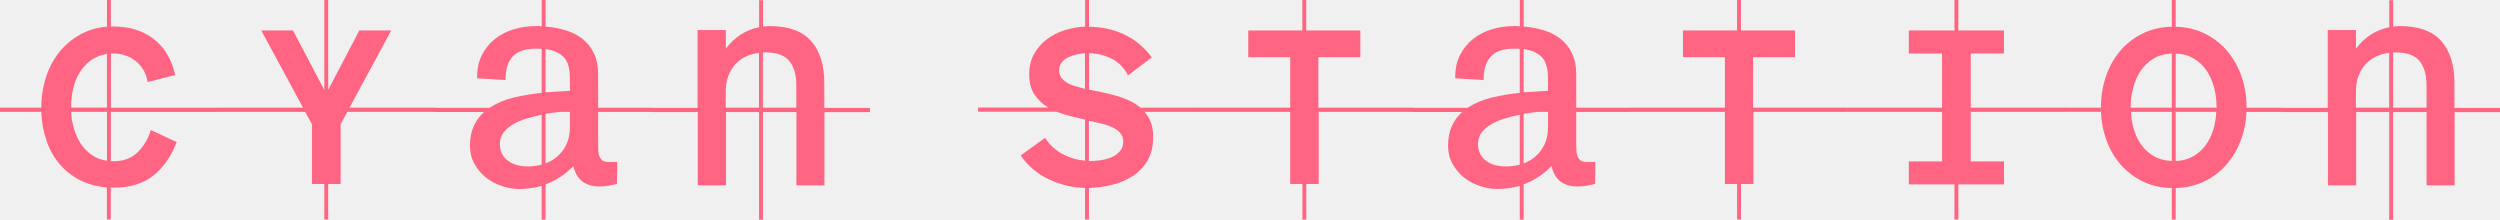
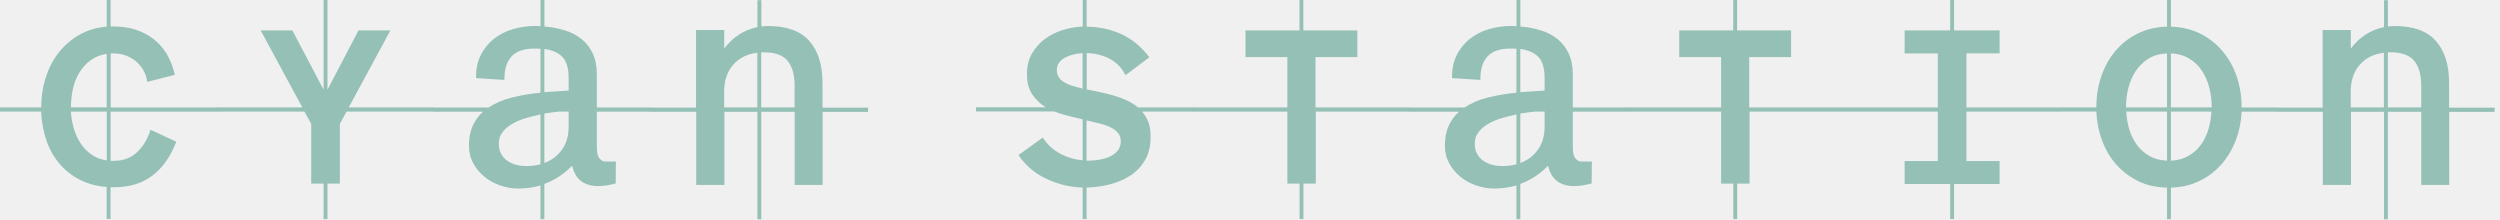
- <svg xmlns="http://www.w3.org/2000/svg" width="455" height="40" viewBox="0 0 455 40" fill="none">
-   <g clip-path="url(#clip0)">
-     <path d="M20.175 20.358V29.338H20.73C22.503 29.338 23.933 28.801 25.044 27.716C26.155 26.643 26.959 25.283 27.455 23.661L32.159 25.856C31.131 28.515 29.689 30.567 27.845 31.998C26.001 33.429 23.626 34.156 20.718 34.156H20.163V39.94H19.454V34.108C17.586 33.953 15.92 33.488 14.466 32.737C13.012 31.974 11.783 30.984 10.767 29.767C9.751 28.539 8.97 27.132 8.439 25.522C7.895 23.912 7.588 22.194 7.505 20.358H0V19.595H7.481L7.517 19.511C7.517 17.651 7.789 15.862 8.332 14.156C8.876 12.451 9.656 10.948 10.684 9.624C11.712 8.301 12.965 7.227 14.443 6.369C15.92 5.522 17.598 5.009 19.466 4.854V0H20.175V4.83H20.766C23.614 4.83 26.025 5.593 27.987 7.108C29.949 8.623 31.249 10.805 31.887 13.655L26.864 14.931C26.758 14.156 26.521 13.453 26.155 12.82C25.789 12.177 25.328 11.64 24.796 11.187C24.252 10.733 23.638 10.388 22.94 10.125C22.243 9.875 21.51 9.744 20.742 9.744H20.186V19.606H39.652V20.37H20.175V20.358ZM19.466 19.595V9.815C18.307 10.006 17.314 10.399 16.499 11.008C15.684 11.616 14.998 12.367 14.466 13.262C13.922 14.156 13.533 15.146 13.296 16.231C13.06 17.329 12.942 18.426 12.942 19.547V19.583H19.466V19.595ZM19.466 20.358H12.942C12.989 21.395 13.166 22.409 13.462 23.411C13.757 24.413 14.159 25.319 14.691 26.13C15.223 26.941 15.873 27.621 16.665 28.181C17.456 28.742 18.39 29.1 19.477 29.255V20.358H19.466Z" fill="#FF6482" />
-     <path d="M63.219 20.358L61.99 22.588V33.488H59.732V39.952H59.023V33.488H56.766V22.588L55.536 20.358H39.557V19.595H55.147L47.547 5.546H53.326L59.023 16.363V0H59.732V16.363L65.393 5.546H71.208L63.609 19.595H79.198V20.358H63.219Z" fill="#FF6482" />
-     <path d="M108.863 20.358V26.547C108.863 26.869 108.875 27.203 108.898 27.549C108.922 27.895 108.993 28.205 109.111 28.491C109.229 28.778 109.407 29.004 109.643 29.195C109.879 29.386 110.21 29.469 110.636 29.469H112.338L112.302 33.465C111.77 33.596 111.25 33.715 110.718 33.798C110.187 33.894 109.667 33.942 109.135 33.942C107.846 33.942 106.806 33.643 106.015 33.047C105.223 32.451 104.667 31.509 104.348 30.233C102.871 31.747 101.181 32.856 99.29 33.548V39.976H98.581V33.834C97.233 34.204 95.886 34.395 94.55 34.395C93.439 34.395 92.352 34.204 91.265 33.834C90.177 33.465 89.22 32.94 88.381 32.26C87.542 31.58 86.856 30.757 86.325 29.779C85.793 28.813 85.533 27.728 85.533 26.524C85.533 25.14 85.769 23.948 86.23 22.934C86.691 21.92 87.317 21.073 88.109 20.382H79.127V19.618H89.09C90.378 18.772 91.856 18.14 93.522 17.746C95.189 17.352 96.867 17.066 98.581 16.911V8.897C98.391 8.873 98.214 8.861 98.025 8.861C97.871 8.861 97.682 8.861 97.47 8.861C95.567 8.861 94.184 9.338 93.298 10.304C92.411 11.258 91.986 12.689 92.009 14.574L86.868 14.252L86.833 14.049C86.833 12.51 87.128 11.151 87.719 9.994C88.31 8.837 89.102 7.859 90.095 7.084C91.088 6.297 92.222 5.713 93.499 5.331C94.775 4.949 96.11 4.747 97.517 4.747C97.706 4.747 97.871 4.747 98.037 4.747C98.226 4.747 98.403 4.758 98.592 4.782V0H99.302V4.83C100.566 4.937 101.783 5.164 102.942 5.51C104.1 5.856 105.128 6.38 106.003 7.072C106.889 7.764 107.586 8.646 108.095 9.708C108.603 10.769 108.863 12.057 108.863 13.584V19.606H118.755V20.37H108.863V20.358ZM95.827 21.574C94.917 21.849 94.101 22.194 93.392 22.612C92.683 23.029 92.104 23.518 91.655 24.114C91.206 24.699 90.981 25.391 90.981 26.19C90.981 26.929 91.123 27.561 91.418 28.086C91.714 28.611 92.092 29.028 92.588 29.362C93.073 29.696 93.629 29.934 94.231 30.078C94.834 30.221 95.46 30.292 96.087 30.292C96.902 30.292 97.73 30.185 98.581 29.97V20.871C97.659 21.061 96.737 21.3 95.827 21.574ZM99.29 16.804C100.082 16.756 100.85 16.708 101.583 16.661C102.315 16.625 103.036 16.577 103.722 16.518V14.323C103.722 12.463 103.344 11.139 102.575 10.376C101.807 9.6 100.72 9.123 99.29 8.933V16.804ZM103.722 20.358H101.902C101.11 20.441 100.235 20.561 99.29 20.716V29.732C100.637 29.231 101.713 28.408 102.516 27.275C103.32 26.142 103.722 24.759 103.722 23.101V20.358Z" fill="#FF6482" />
-     <path d="M150.051 20.394V33.727H144.946V20.394H138.859V39.988H138.15V20.394H132.134V33.727H126.993V20.394H118.684V19.63H126.957V5.474H132.099V8.861C132.867 7.824 133.765 6.977 134.793 6.309C135.822 5.641 136.944 5.188 138.162 4.949V0.036H138.871V4.83C139.084 4.806 139.284 4.782 139.485 4.77C139.686 4.758 139.887 4.747 140.1 4.747C143.504 4.747 146.009 5.653 147.617 7.466C149.224 9.278 150.028 11.843 150.028 15.17V19.642H158.336V20.405H150.051V20.394ZM138.138 19.595V9.624C136.294 9.839 134.817 10.566 133.73 11.819C132.642 13.071 132.087 14.693 132.087 16.685V19.595H138.138ZM138.847 19.595H144.934V15.599C144.934 13.632 144.508 12.129 143.646 11.091C142.795 10.054 141.353 9.541 139.32 9.541H138.847V19.595Z" fill="#FF6482" />
-     <path d="M208.318 20.358C208.814 20.918 209.204 21.586 209.488 22.349C209.76 23.125 209.89 24.007 209.866 25.021C209.866 26.667 209.524 28.074 208.838 29.231C208.153 30.388 207.254 31.33 206.143 32.045C205.032 32.761 203.78 33.298 202.385 33.643C200.99 33.989 199.584 34.18 198.189 34.204V39.952H197.48V34.204C195.211 34.156 193.025 33.632 190.909 32.642C188.793 31.652 187.08 30.209 185.768 28.289L190.2 25.092C191.039 26.369 192.103 27.346 193.367 28.026C194.632 28.706 196.003 29.111 197.48 29.243V21.777C196.606 21.562 195.731 21.348 194.845 21.133C193.958 20.918 193.107 20.656 192.292 20.334H178.015V19.571H190.755C189.751 18.962 188.935 18.175 188.285 17.221C187.635 16.267 187.316 15.027 187.316 13.512C187.316 12.105 187.612 10.877 188.203 9.815C188.793 8.766 189.573 7.883 190.519 7.156C191.464 6.44 192.552 5.891 193.769 5.498C194.986 5.116 196.227 4.89 197.492 4.842V0H198.201V4.866C200.518 4.89 202.645 5.355 204.595 6.261C206.533 7.168 208.212 8.563 209.642 10.447L205.292 13.715C204.607 12.355 203.626 11.354 202.35 10.698C201.073 10.042 199.69 9.708 198.213 9.684V16.315C199.005 16.47 199.832 16.637 200.683 16.816C201.534 16.995 202.373 17.197 203.189 17.436C204.004 17.674 204.796 17.973 205.541 18.318C206.297 18.664 206.971 19.094 207.574 19.595H217.667V20.358H208.318ZM197.48 9.696C197.008 9.72 196.487 9.791 195.932 9.911C195.377 10.03 194.868 10.209 194.384 10.447C193.911 10.686 193.521 10.996 193.214 11.389C192.906 11.771 192.765 12.248 192.765 12.809C192.765 13.309 192.883 13.739 193.119 14.085C193.355 14.431 193.686 14.741 194.112 15.003C194.537 15.265 195.034 15.492 195.613 15.659C196.192 15.838 196.807 15.993 197.468 16.16V9.696H197.48ZM198.189 29.302H198.544C199.099 29.302 199.714 29.255 200.399 29.147C201.085 29.04 201.723 28.861 202.314 28.611C202.905 28.36 203.413 28.002 203.815 27.537C204.229 27.072 204.43 26.476 204.43 25.76C204.43 25.176 204.264 24.675 203.933 24.27C203.602 23.852 203.153 23.506 202.586 23.232C202.019 22.958 201.357 22.719 200.589 22.528C199.82 22.337 199.017 22.159 198.178 21.968V29.302H198.189Z" fill="#FF6482" />
-     <path d="M240.004 20.358V33.488H237.747V39.952H237.038V33.488H234.816V20.358H217.572V19.595H234.816V10.411H227.181V5.546H237.026V0H237.735V5.546H247.58V10.411H239.945V19.595H257.189V20.358H240.004Z" fill="#FF6482" />
-     <path d="M286.878 20.358V26.547C286.878 26.869 286.889 27.203 286.913 27.549C286.937 27.895 287.008 28.205 287.126 28.491C287.244 28.778 287.421 29.004 287.658 29.195C287.894 29.386 288.225 29.469 288.65 29.469H290.352L290.317 33.465C289.785 33.596 289.265 33.715 288.733 33.798C288.201 33.894 287.681 33.942 287.149 33.942C285.861 33.942 284.821 33.643 284.029 33.047C283.237 32.451 282.682 31.509 282.363 30.233C280.886 31.747 279.195 32.856 277.304 33.548V39.976H276.595V33.834C275.248 34.204 273.901 34.395 272.565 34.395C271.454 34.395 270.367 34.204 269.279 33.834C268.192 33.465 267.235 32.94 266.396 32.26C265.557 31.58 264.871 30.757 264.339 29.779C263.807 28.813 263.547 27.728 263.547 26.524C263.547 25.14 263.784 23.948 264.245 22.934C264.706 21.92 265.332 21.073 266.124 20.382H257.142V19.618H267.105C268.393 18.772 269.87 18.14 271.537 17.746C273.203 17.352 274.882 17.066 276.595 16.911V8.897C276.406 8.873 276.229 8.861 276.04 8.861C275.886 8.861 275.697 8.861 275.484 8.861C273.581 8.861 272.199 9.338 271.312 10.304C270.426 11.258 270 12.689 270.024 14.574L264.883 14.252L264.847 14.049C264.847 12.51 265.143 11.151 265.734 9.994C266.325 8.837 267.117 7.859 268.109 7.084C269.102 6.297 270.237 5.713 271.513 5.331C272.79 4.949 274.125 4.747 275.532 4.747C275.721 4.747 275.886 4.747 276.052 4.747C276.241 4.747 276.418 4.758 276.607 4.782V0H277.316V4.83C278.581 4.937 279.798 5.164 280.956 5.51C282.115 5.856 283.143 6.38 284.017 7.072C284.904 7.764 285.601 8.646 286.109 9.708C286.618 10.769 286.878 12.057 286.878 13.584V19.606H296.77V20.37H286.878V20.358ZM273.841 21.574C272.931 21.849 272.116 22.194 271.407 22.612C270.698 23.029 270.119 23.518 269.669 24.114C269.22 24.699 268.996 25.391 268.996 26.19C268.996 26.929 269.138 27.561 269.433 28.086C269.729 28.611 270.107 29.028 270.603 29.362C271.088 29.696 271.643 29.934 272.246 30.078C272.849 30.221 273.475 30.292 274.102 30.292C274.917 30.292 275.744 30.185 276.595 29.97V20.871C275.673 21.061 274.752 21.3 273.841 21.574ZM277.304 16.804C278.096 16.756 278.865 16.708 279.597 16.661C280.33 16.625 281.051 16.577 281.736 16.518V14.323C281.736 12.463 281.358 11.139 280.59 10.376C279.822 9.6 278.734 9.123 277.304 8.933V16.804ZM281.736 20.358H279.916C279.125 20.441 278.25 20.561 277.304 20.716V29.732C278.652 29.231 279.727 28.408 280.531 27.275C281.335 26.142 281.736 24.759 281.736 23.101V20.358Z" fill="#FF6482" />
-     <path d="M319.119 20.358V33.488H316.862V39.952H316.153V33.488H313.931V20.358H296.687V19.595H313.931V10.411H306.296V5.546H316.141V0H316.85V5.546H326.695V10.411H319.06V19.595H336.304V20.358H319.119Z" fill="#FF6482" />
-     <path d="M358.677 20.358V29.374H364.728V33.56H356.419V39.952H355.71V33.56H347.402V29.374H353.453V20.358H336.245V19.595H353.453V9.744H347.402V5.546H355.71V0H356.419V5.546H364.728V9.732H358.677V19.595H375.885V20.358H358.677Z" fill="#FF6482" />
-     <path d="M375.802 19.595H382.373V19.511C382.373 17.567 382.669 15.719 383.26 13.965C383.851 12.212 384.702 10.662 385.813 9.338C386.924 8.002 388.271 6.941 389.867 6.142C391.462 5.343 393.259 4.914 395.268 4.866V0H395.977V4.866C397.986 4.925 399.783 5.355 401.378 6.166C402.974 6.977 404.321 8.05 405.432 9.374C406.543 10.71 407.394 12.236 407.985 13.989C408.576 15.742 408.871 17.579 408.871 19.523V19.606H415.443V20.37H408.871C408.789 22.206 408.434 23.948 407.808 25.593C407.169 27.239 406.307 28.694 405.196 29.97C404.085 31.234 402.761 32.248 401.201 32.999C399.641 33.763 397.903 34.168 395.977 34.216V39.964H395.268V34.216C393.318 34.192 391.557 33.798 390.008 33.035C388.448 32.272 387.125 31.27 386.014 30.018C384.903 28.766 384.04 27.311 383.425 25.641C382.799 23.983 382.456 22.218 382.373 20.346H375.802V19.595ZM395.268 19.595V9.744C393.944 9.803 392.821 10.113 391.888 10.698C390.954 11.282 390.186 12.033 389.571 12.928C388.968 13.834 388.519 14.86 388.224 16.005C387.928 17.15 387.786 18.318 387.786 19.523V19.559V19.595H395.268ZM395.268 20.358H387.834C387.881 21.479 388.07 22.564 388.389 23.614C388.708 24.663 389.169 25.605 389.772 26.428C390.375 27.251 391.131 27.919 392.041 28.444C392.951 28.968 394.027 29.243 395.268 29.302V20.358ZM395.977 19.595H403.411V19.475C403.411 18.283 403.269 17.114 402.974 15.981C402.678 14.848 402.241 13.834 401.65 12.928C401.059 12.021 400.291 11.282 399.333 10.698C398.376 10.113 397.265 9.791 395.977 9.744V19.595ZM395.977 20.358V29.302C397.194 29.255 398.246 28.968 399.156 28.444C400.066 27.919 400.823 27.251 401.425 26.428C402.028 25.605 402.489 24.663 402.808 23.614C403.127 22.564 403.305 21.479 403.364 20.358H395.977Z" fill="#FF6482" />
-     <path d="M446.739 20.394V33.727H441.633V20.394H435.546V39.988H434.837V20.394H428.821V33.727H423.68V20.394H415.372V19.63H423.645V5.474H428.786V8.861C429.554 7.824 430.452 6.977 431.481 6.309C432.509 5.641 433.632 5.188 434.849 4.949V0.036H435.558V4.83C435.771 4.806 435.972 4.782 436.173 4.77C436.374 4.758 436.574 4.747 436.787 4.747C440.191 4.747 442.697 5.653 444.304 7.466C445.911 9.278 446.715 11.843 446.715 15.17V19.642H455.024V20.405H446.739V20.394ZM434.825 19.595V9.624C432.982 9.839 431.504 10.566 430.417 11.819C429.33 13.071 428.774 14.693 428.774 16.685V19.595H434.825ZM435.546 19.595H441.633V15.599C441.633 13.632 441.207 12.129 440.345 11.091C439.494 10.054 438.04 9.541 436.019 9.541H435.546V19.595Z" fill="#FF6482" />
-   </g>
-   <defs>
-     <clipPath id="clip0">
-       <rect width="455" height="40" fill="white" />
-     </clipPath>
-   </defs>
+ <svg xmlns="http://www.w3.org/2000/svg" width="456" height="40" viewBox="0 0 456 40" fill="none">
+   <path d="M20.175 20.358V29.338H20.73C22.503 29.338 23.933 28.801 25.044 27.716C26.155 26.643 26.959 25.283 27.455 23.661L32.159 25.856C31.131 28.515 29.689 30.567 27.845 31.998C26.001 33.429 23.626 34.156 20.718 34.156H20.163V39.94H19.454V34.108C17.586 33.953 15.92 33.488 14.466 32.737C13.012 31.974 11.783 30.984 10.767 29.767C9.751 28.539 8.97 27.132 8.439 25.522C7.895 23.912 7.588 22.194 7.505 20.358H0V19.595H7.481L7.517 19.511C7.517 17.651 7.789 15.862 8.332 14.156C8.876 12.451 9.656 10.948 10.684 9.624C11.712 8.301 12.965 7.227 14.443 6.369C15.92 5.522 17.598 5.009 19.466 4.854V0H20.175V4.83H20.766C23.614 4.83 26.025 5.593 27.987 7.108C29.949 8.623 31.249 10.805 31.887 13.655L26.864 14.931C26.758 14.156 26.521 13.453 26.155 12.82C25.789 12.177 25.328 11.64 24.796 11.187C24.252 10.733 23.638 10.388 22.94 10.125C22.243 9.875 21.51 9.744 20.742 9.744H20.186V19.606H39.652V20.37H20.175V20.358ZM19.466 19.595V9.815C18.307 10.006 17.314 10.399 16.499 11.008C15.684 11.616 14.998 12.367 14.466 13.262C13.922 14.156 13.533 15.146 13.296 16.231C13.06 17.329 12.942 18.426 12.942 19.547V19.583H19.466V19.595ZM19.466 20.358H12.942C12.989 21.395 13.166 22.409 13.462 23.411C13.757 24.413 14.159 25.319 14.691 26.13C15.223 26.941 15.873 27.621 16.665 28.181C17.456 28.742 18.39 29.1 19.477 29.255V20.358H19.466Z" fill="#95C0B6" />
+   <path d="M63.219 20.358L61.99 22.588V33.488H59.732V39.952H59.023V33.488H56.766V22.588L55.536 20.358H39.557V19.595H55.147L47.547 5.546H53.326L59.023 16.363V0H59.732V16.363L65.393 5.546H71.208L63.609 19.595H79.198V20.358H63.219Z" fill="#95C0B6" />
+   <path d="M108.863 20.358V26.547C108.863 26.869 108.875 27.203 108.898 27.549C108.922 27.895 108.993 28.205 109.111 28.491C109.229 28.778 109.407 29.004 109.643 29.195C109.879 29.386 110.21 29.469 110.636 29.469H112.338L112.302 33.465C111.77 33.596 111.25 33.715 110.718 33.798C110.187 33.894 109.667 33.942 109.135 33.942C107.846 33.942 106.806 33.643 106.015 33.047C105.223 32.451 104.667 31.509 104.348 30.233C102.871 31.747 101.181 32.856 99.29 33.548V39.976H98.581V33.834C97.233 34.204 95.886 34.395 94.55 34.395C93.439 34.395 92.352 34.204 91.265 33.834C90.177 33.465 89.22 32.94 88.381 32.26C87.542 31.58 86.856 30.757 86.325 29.779C85.793 28.813 85.533 27.728 85.533 26.524C85.533 25.14 85.769 23.948 86.23 22.934C86.691 21.92 87.317 21.073 88.109 20.382H79.127V19.618H89.09C90.378 18.772 91.856 18.14 93.522 17.746C95.189 17.352 96.867 17.066 98.581 16.911V8.897C98.391 8.873 98.214 8.861 98.025 8.861C97.871 8.861 97.682 8.861 97.47 8.861C95.567 8.861 94.184 9.338 93.298 10.304C92.411 11.258 91.986 12.689 92.009 14.574L86.868 14.252L86.833 14.049C86.833 12.51 87.128 11.151 87.719 9.994C88.31 8.837 89.102 7.859 90.095 7.084C91.088 6.297 92.222 5.713 93.499 5.331C94.775 4.949 96.11 4.747 97.517 4.747C97.706 4.747 97.871 4.747 98.037 4.747C98.226 4.747 98.403 4.758 98.592 4.782V0H99.302V4.83C100.566 4.937 101.783 5.164 102.942 5.51C104.1 5.856 105.128 6.38 106.003 7.072C106.889 7.764 107.586 8.646 108.095 9.708C108.603 10.769 108.863 12.057 108.863 13.584V19.606H118.755V20.37H108.863V20.358ZM95.827 21.574C94.917 21.849 94.101 22.194 93.392 22.612C92.683 23.029 92.104 23.518 91.655 24.114C91.206 24.699 90.981 25.391 90.981 26.19C90.981 26.929 91.123 27.561 91.418 28.086C91.714 28.611 92.092 29.028 92.588 29.362C93.073 29.696 93.629 29.934 94.231 30.078C94.834 30.221 95.46 30.292 96.087 30.292C96.902 30.292 97.73 30.185 98.581 29.97V20.871C97.659 21.061 96.737 21.3 95.827 21.574ZM99.29 16.804C100.082 16.756 100.85 16.708 101.583 16.661C102.315 16.625 103.036 16.577 103.722 16.518V14.323C103.722 12.463 103.344 11.139 102.575 10.376C101.807 9.6 100.72 9.123 99.29 8.933V16.804ZM103.722 20.358H101.902C101.11 20.441 100.235 20.561 99.29 20.716V29.732C100.637 29.231 101.713 28.408 102.516 27.275C103.32 26.142 103.722 24.759 103.722 23.101V20.358Z" fill="#95C0B6" />
+   <path d="M150.051 20.394V33.727H144.946V20.394H138.859V39.988H138.15V20.394H132.134V33.727H126.993V20.394H118.684V19.63H126.957V5.474H132.099V8.861C132.867 7.824 133.765 6.977 134.793 6.309C135.822 5.641 136.944 5.188 138.162 4.949V0.036H138.871V4.83C139.084 4.806 139.284 4.782 139.485 4.77C139.686 4.758 139.887 4.747 140.1 4.747C143.504 4.747 146.009 5.653 147.617 7.466C149.224 9.278 150.028 11.843 150.028 15.17V19.642H158.336V20.405H150.051V20.394ZM138.138 19.595V9.624C136.294 9.839 134.817 10.566 133.73 11.819C132.642 13.071 132.087 14.693 132.087 16.685V19.595H138.138ZM138.847 19.595H144.934V15.599C144.934 13.632 144.508 12.129 143.646 11.091C142.795 10.054 141.353 9.541 139.32 9.541H138.847V19.595Z" fill="#95C0B6" />
+   <path d="M208.318 20.358C208.814 20.918 209.204 21.586 209.488 22.349C209.76 23.125 209.89 24.007 209.866 25.021C209.866 26.667 209.524 28.074 208.838 29.231C208.153 30.388 207.254 31.33 206.143 32.045C205.032 32.761 203.78 33.298 202.385 33.643C200.99 33.989 199.584 34.18 198.189 34.204V39.952H197.48V34.204C195.211 34.156 193.025 33.632 190.909 32.642C188.793 31.652 187.08 30.209 185.768 28.289L190.2 25.092C191.039 26.369 192.103 27.346 193.367 28.026C194.632 28.706 196.003 29.111 197.48 29.243V21.777C196.606 21.562 195.731 21.348 194.845 21.133C193.958 20.918 193.107 20.656 192.292 20.334H178.015V19.571H190.755C189.751 18.962 188.935 18.175 188.285 17.221C187.635 16.267 187.316 15.027 187.316 13.512C187.316 12.105 187.612 10.877 188.203 9.815C188.793 8.766 189.573 7.883 190.519 7.156C191.464 6.44 192.552 5.891 193.769 5.498C194.986 5.116 196.227 4.89 197.492 4.842V0H198.201V4.866C200.518 4.89 202.645 5.355 204.595 6.261C206.533 7.168 208.212 8.563 209.642 10.447L205.292 13.715C204.607 12.355 203.626 11.354 202.35 10.698C201.073 10.042 199.69 9.708 198.213 9.684V16.315C199.005 16.47 199.832 16.637 200.683 16.816C201.534 16.995 202.373 17.197 203.189 17.436C204.004 17.674 204.796 17.973 205.541 18.318C206.297 18.664 206.971 19.094 207.574 19.595H217.667V20.358H208.318ZM197.48 9.696C197.008 9.72 196.487 9.791 195.932 9.911C195.377 10.03 194.868 10.209 194.384 10.447C193.911 10.686 193.521 10.996 193.214 11.389C192.906 11.771 192.765 12.248 192.765 12.809C192.765 13.309 192.883 13.739 193.119 14.085C193.355 14.431 193.686 14.741 194.112 15.003C194.537 15.265 195.034 15.492 195.613 15.659C196.192 15.838 196.807 15.993 197.468 16.16V9.696H197.48ZM198.189 29.302H198.544C199.099 29.302 199.714 29.255 200.399 29.147C201.085 29.04 201.723 28.861 202.314 28.611C202.905 28.36 203.413 28.002 203.815 27.537C204.229 27.072 204.43 26.476 204.43 25.76C204.43 25.176 204.264 24.675 203.933 24.27C203.602 23.852 203.153 23.506 202.586 23.232C202.019 22.958 201.357 22.719 200.589 22.528C199.82 22.337 199.017 22.159 198.178 21.968V29.302H198.189Z" fill="#95C0B6" />
+   <path d="M240.004 20.358V33.488H237.747V39.952H237.038V33.488H234.816V20.358H217.572V19.595H234.816V10.411H227.181V5.546H237.026V0H237.735V5.546H247.58V10.411H239.945V19.595H257.189V20.358H240.004Z" fill="#95C0B6" />
+   <path d="M286.878 20.358V26.547C286.878 26.869 286.889 27.203 286.913 27.549C286.937 27.895 287.008 28.205 287.126 28.491C287.244 28.778 287.421 29.004 287.658 29.195C287.894 29.386 288.225 29.469 288.65 29.469H290.352L290.317 33.465C289.785 33.596 289.265 33.715 288.733 33.798C288.201 33.894 287.681 33.942 287.149 33.942C285.861 33.942 284.821 33.643 284.029 33.047C283.237 32.451 282.682 31.509 282.363 30.233C280.886 31.747 279.195 32.856 277.304 33.548V39.976H276.595V33.834C275.248 34.204 273.901 34.395 272.565 34.395C271.454 34.395 270.367 34.204 269.279 33.834C268.192 33.465 267.235 32.94 266.396 32.26C265.557 31.58 264.871 30.757 264.339 29.779C263.807 28.813 263.547 27.728 263.547 26.524C263.547 25.14 263.784 23.948 264.245 22.934C264.706 21.92 265.332 21.073 266.124 20.382H257.142V19.618H267.105C268.393 18.772 269.87 18.14 271.537 17.746C273.203 17.352 274.882 17.066 276.595 16.911V8.897C276.406 8.873 276.229 8.861 276.04 8.861C275.886 8.861 275.697 8.861 275.484 8.861C273.581 8.861 272.199 9.338 271.312 10.304C270.426 11.258 270 12.689 270.024 14.574L264.883 14.252L264.847 14.049C264.847 12.51 265.143 11.151 265.734 9.994C266.325 8.837 267.117 7.859 268.109 7.084C269.102 6.297 270.237 5.713 271.513 5.331C272.79 4.949 274.125 4.747 275.532 4.747C275.721 4.747 275.886 4.747 276.052 4.747C276.241 4.747 276.418 4.758 276.607 4.782V0H277.316V4.83C278.581 4.937 279.798 5.164 280.956 5.51C282.115 5.856 283.143 6.38 284.017 7.072C284.904 7.764 285.601 8.646 286.109 9.708C286.618 10.769 286.878 12.057 286.878 13.584V19.606H296.77V20.37H286.878V20.358ZM273.841 21.574C272.931 21.849 272.116 22.194 271.407 22.612C270.698 23.029 270.119 23.518 269.669 24.114C269.22 24.699 268.996 25.391 268.996 26.19C268.996 26.929 269.138 27.561 269.433 28.086C269.729 28.611 270.107 29.028 270.603 29.362C271.088 29.696 271.643 29.934 272.246 30.078C272.849 30.221 273.475 30.292 274.102 30.292C274.917 30.292 275.744 30.185 276.595 29.97V20.871C275.673 21.061 274.752 21.3 273.841 21.574ZM277.304 16.804C278.096 16.756 278.865 16.708 279.597 16.661C280.33 16.625 281.051 16.577 281.736 16.518V14.323C281.736 12.463 281.358 11.139 280.59 10.376C279.822 9.6 278.734 9.123 277.304 8.933V16.804ZM281.736 20.358H279.916C279.125 20.441 278.25 20.561 277.304 20.716V29.732C278.652 29.231 279.727 28.408 280.531 27.275C281.335 26.142 281.736 24.759 281.736 23.101V20.358Z" fill="#95C0B6" />
+   <path d="M319.119 20.358V33.488H316.862V39.952H316.153V33.488H313.931V20.358H296.687V19.595H313.931V10.411H306.296V5.546H316.141V0H316.85V5.546H326.695V10.411H319.06V19.595H336.304V20.358H319.119Z" fill="#95C0B6" />
+   <path d="M358.677 20.358V29.374H364.728V33.56H356.419V39.952H355.71V33.56H347.402V29.374H353.453V20.358H336.245V19.595H353.453V9.744H347.402V5.546H355.71V0H356.419V5.546H364.728V9.732H358.677V19.595H375.885V20.358H358.677Z" fill="#95C0B6" />
+   <path d="M375.802 19.595H382.373V19.511C382.373 17.567 382.669 15.719 383.26 13.965C383.851 12.212 384.702 10.662 385.813 9.338C386.924 8.002 388.271 6.941 389.867 6.142C391.462 5.343 393.259 4.914 395.268 4.866V0H395.977V4.866C397.986 4.925 399.783 5.355 401.378 6.166C402.974 6.977 404.321 8.05 405.432 9.374C406.543 10.71 407.394 12.236 407.985 13.989C408.576 15.742 408.871 17.579 408.871 19.523V19.606H415.443V20.37H408.871C408.789 22.206 408.434 23.948 407.808 25.593C407.169 27.239 406.307 28.694 405.196 29.97C404.085 31.234 402.761 32.248 401.201 32.999C399.641 33.763 397.903 34.168 395.977 34.216V39.964H395.268V34.216C393.318 34.192 391.557 33.798 390.008 33.035C388.448 32.272 387.125 31.27 386.014 30.018C384.903 28.766 384.04 27.311 383.425 25.641C382.799 23.983 382.456 22.218 382.373 20.346H375.802V19.595ZM395.268 19.595V9.744C393.944 9.803 392.821 10.113 391.888 10.698C390.954 11.282 390.186 12.033 389.571 12.928C388.968 13.834 388.519 14.86 388.224 16.005C387.928 17.15 387.786 18.318 387.786 19.523V19.559V19.595H395.268ZM395.268 20.358H387.834C387.881 21.479 388.07 22.564 388.389 23.614C388.708 24.663 389.169 25.605 389.772 26.428C390.375 27.251 391.131 27.919 392.041 28.444C392.951 28.968 394.027 29.243 395.268 29.302V20.358ZM395.977 19.595H403.411V19.475C403.411 18.283 403.269 17.114 402.974 15.981C402.678 14.848 402.241 13.834 401.65 12.928C401.059 12.021 400.291 11.282 399.333 10.698C398.376 10.113 397.265 9.791 395.977 9.744V19.595ZM395.977 20.358V29.302C397.194 29.255 398.246 28.968 399.156 28.444C400.066 27.919 400.823 27.251 401.425 26.428C402.028 25.605 402.489 24.663 402.808 23.614C403.127 22.564 403.305 21.479 403.364 20.358H395.977Z" fill="#95C0B6" />
+   <path d="M446.739 20.394V33.727H441.633V20.394H435.546V39.988H434.837V20.394H428.821V33.727H423.68V20.394H415.372V19.63H423.645V5.474H428.786V8.861C429.554 7.824 430.452 6.977 431.481 6.309C432.509 5.641 433.632 5.188 434.849 4.949V0.036H435.558V4.83C435.771 4.806 435.972 4.782 436.173 4.77C436.374 4.758 436.574 4.747 436.787 4.747C440.191 4.747 442.697 5.653 444.304 7.466C445.911 9.278 446.715 11.843 446.715 15.17V19.642H455.024V20.405H446.739V20.394ZM434.825 19.595V9.624C432.982 9.839 431.504 10.566 430.417 11.819C429.33 13.071 428.774 14.693 428.774 16.685V19.595H434.825ZM435.546 19.595H441.633V15.599C441.633 13.632 441.207 12.129 440.345 11.091C439.494 10.054 438.04 9.541 436.019 9.541H435.546V19.595Z" fill="#95C0B6" />
</svg>
